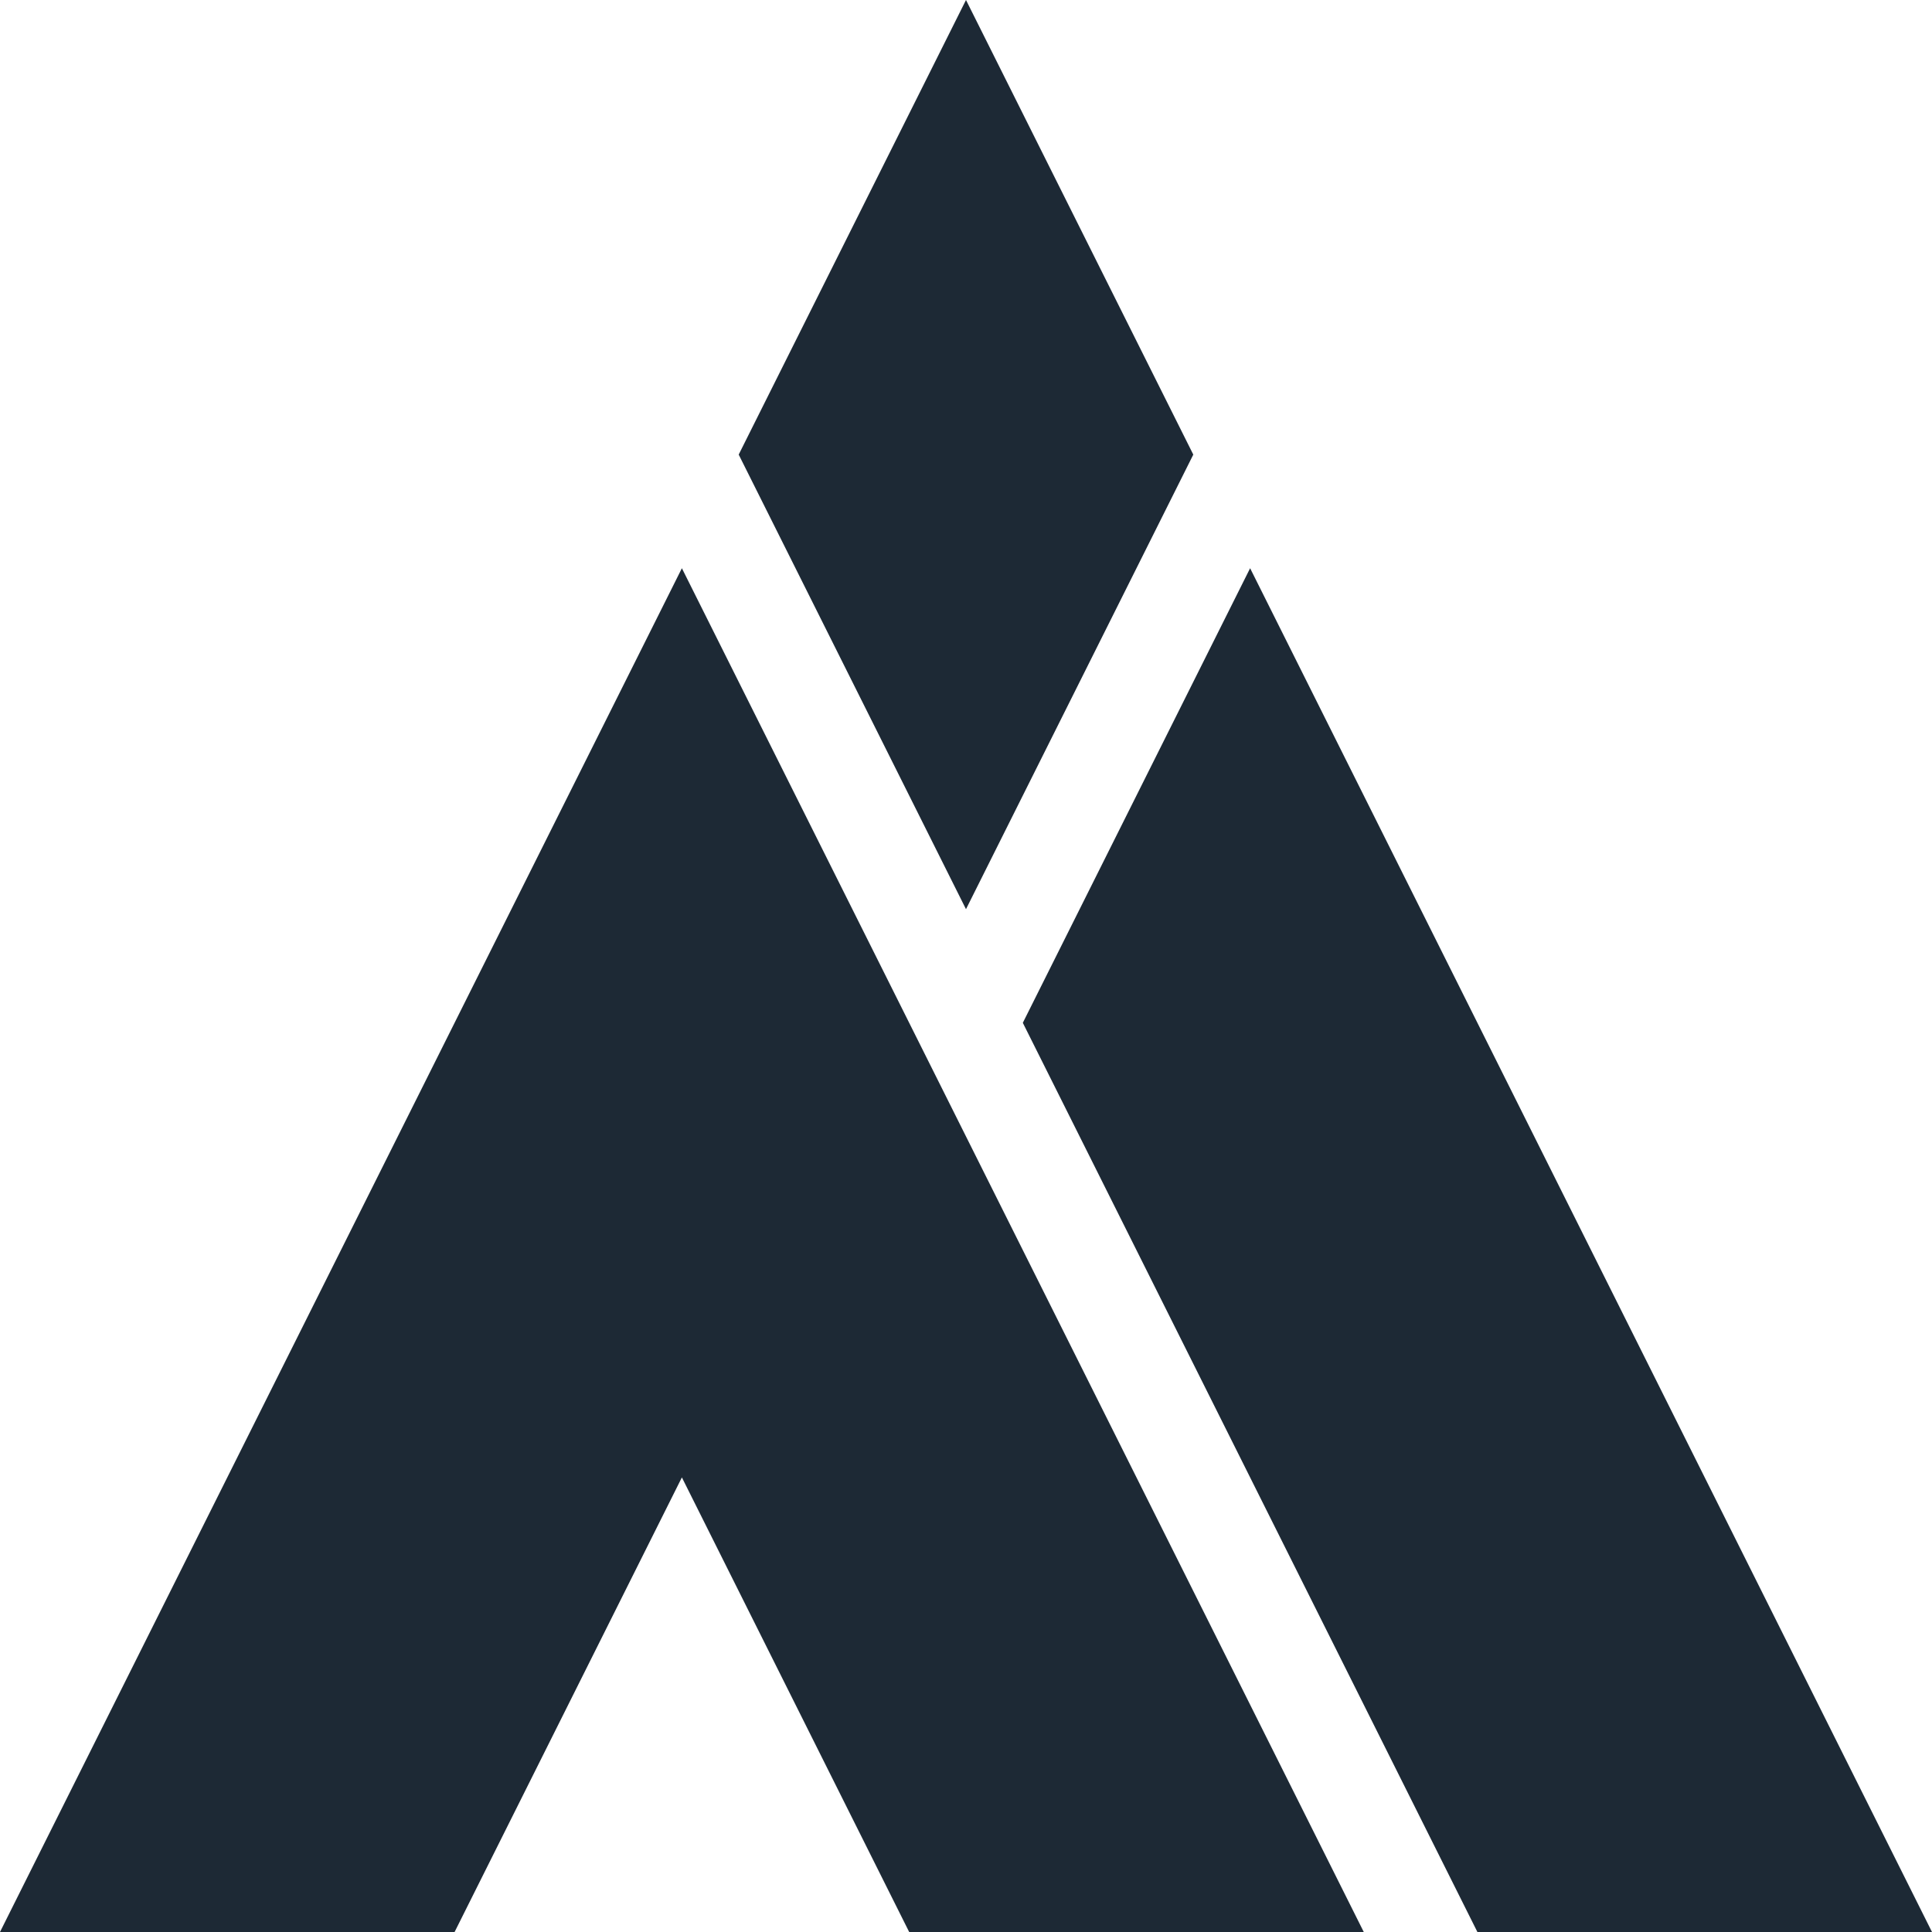
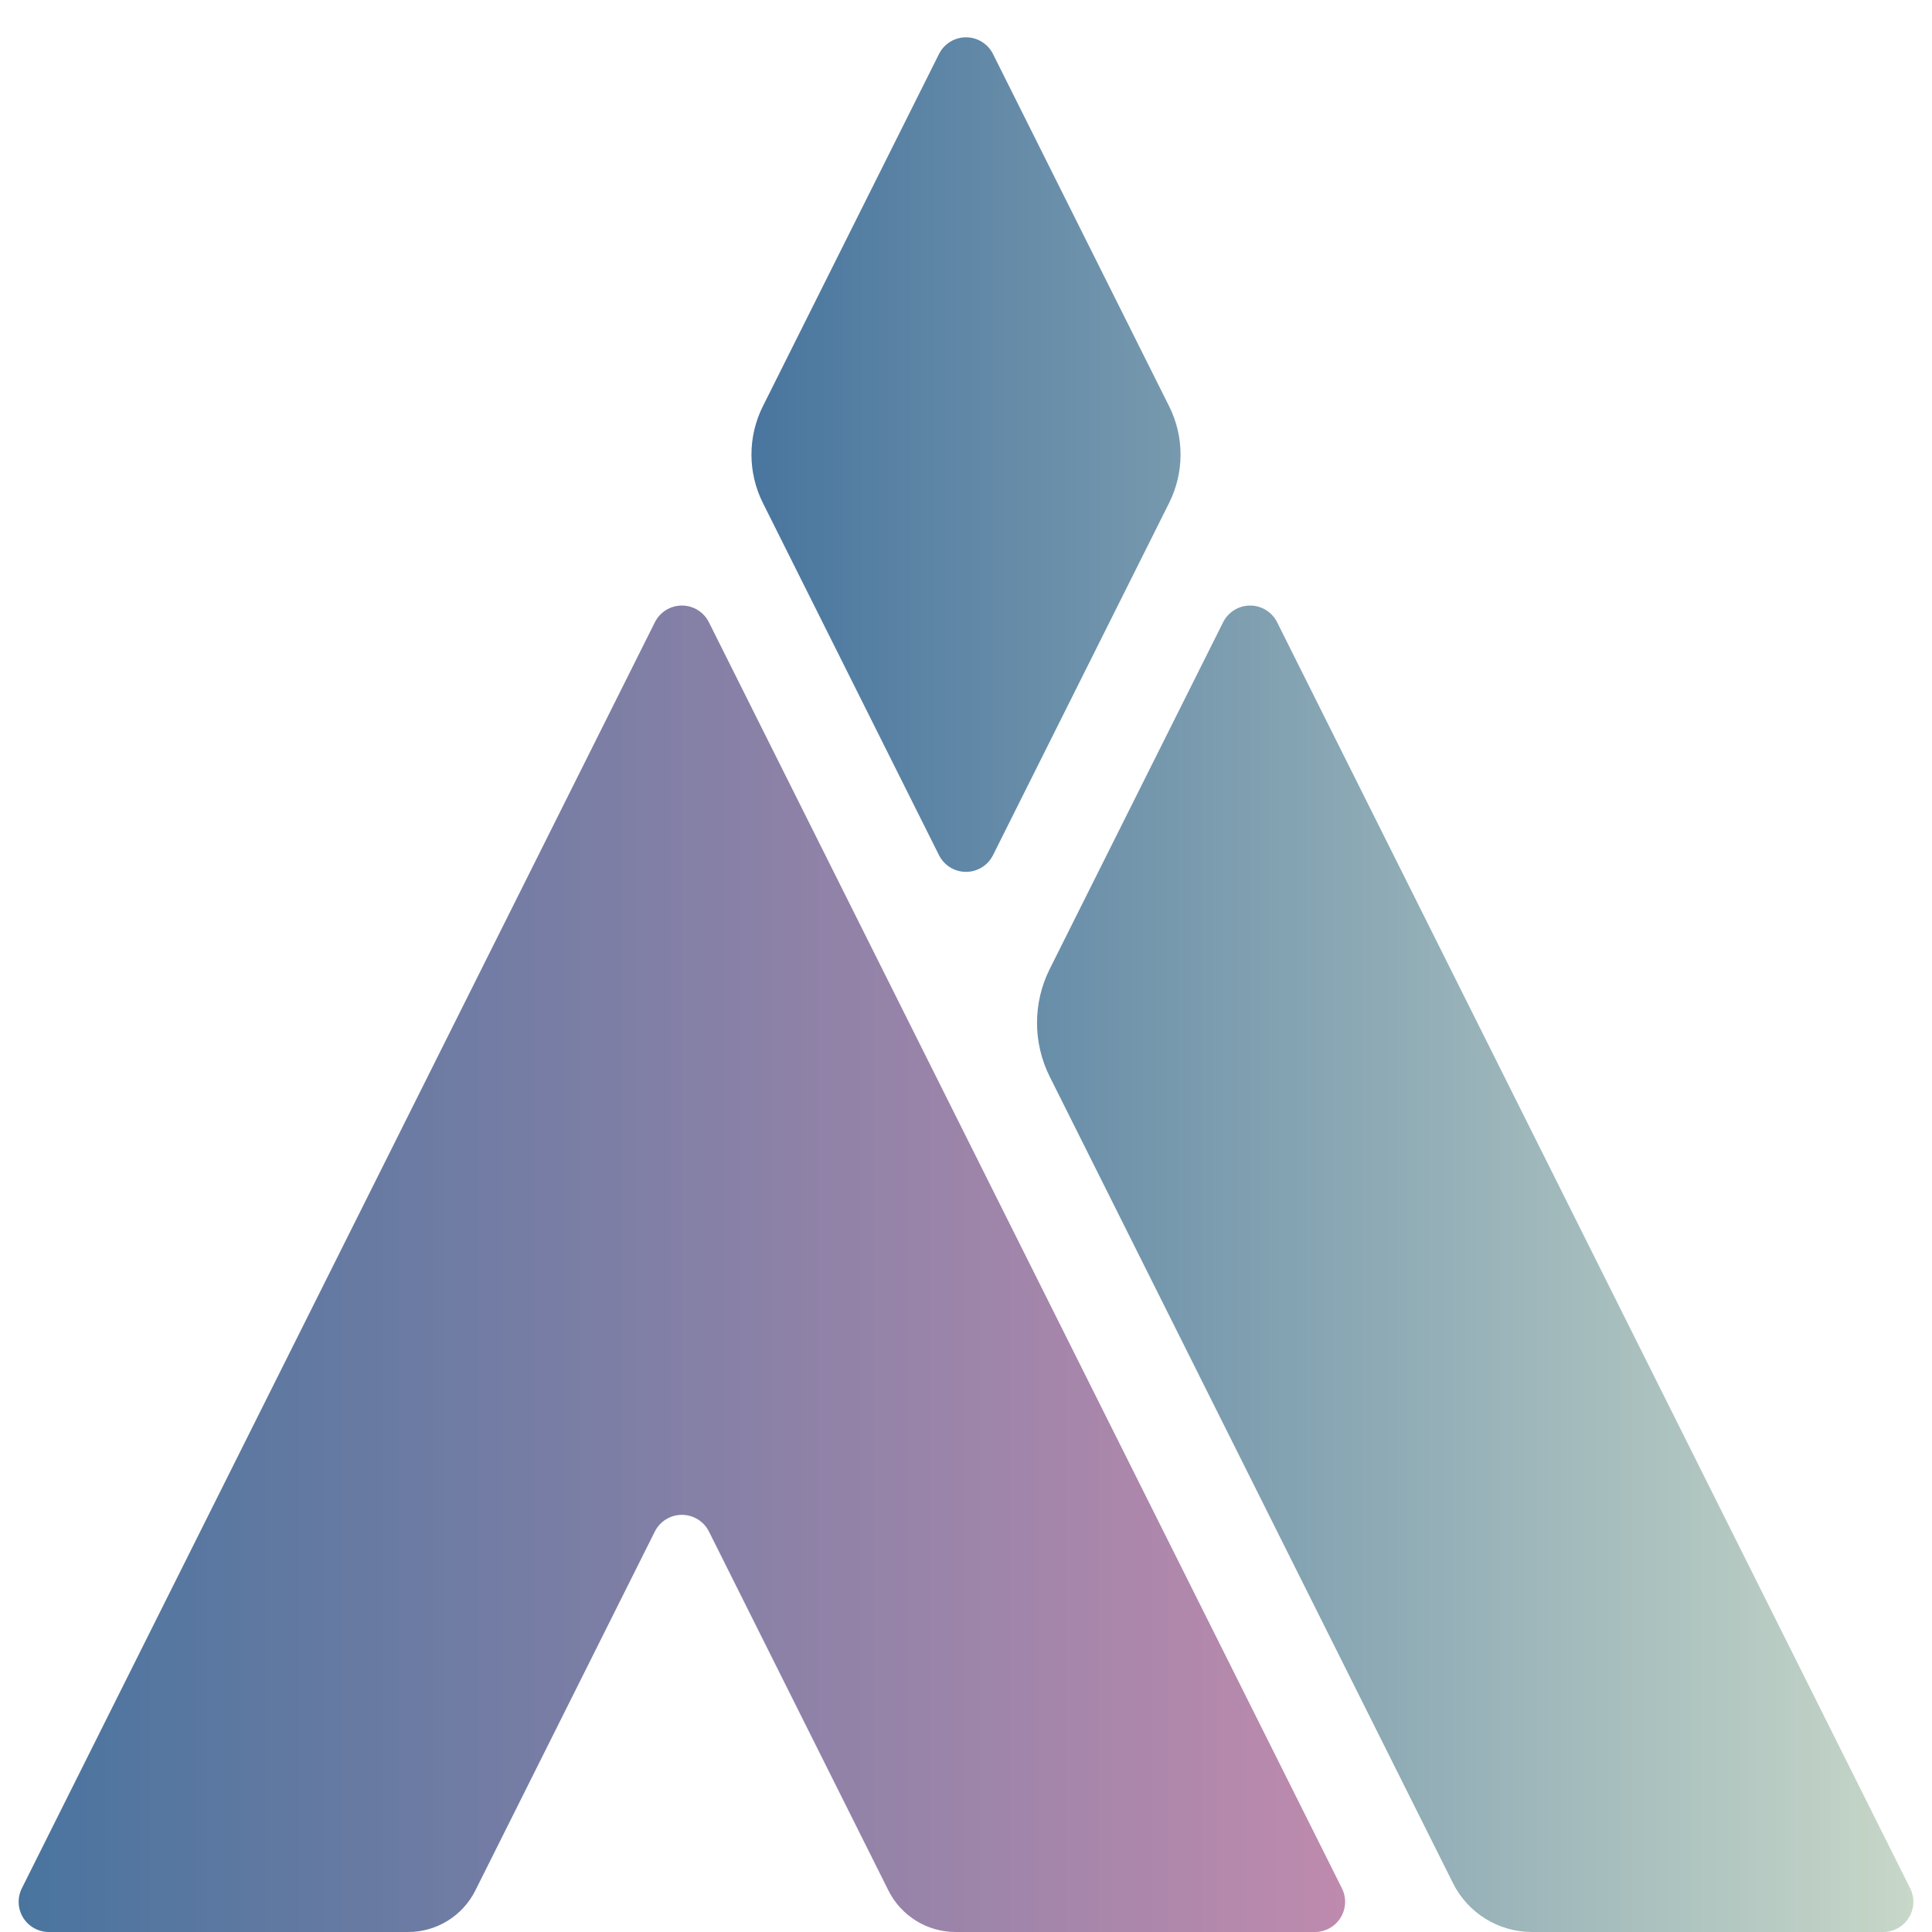
- <svg xmlns="http://www.w3.org/2000/svg" width="512" height="512" viewBox="0 0 135.467 135.467" version="1.1" id="svg4617">
-   <defs id="defs4611">
-     </defs>
-   <g id="layer4">
-     <path style="fill:#1d2935;fill-opacity:1;stroke:none;stroke-width:0.249px;stroke-linecap:butt;stroke-linejoin:miter;stroke-opacity:1" d="M 31.875,135.467 H 0 L 47.812,39.843 95.624,135.467 H 63.749 l -15.937,-31.875 z" id="path4542" />
-     <path style="fill:#1d2935;fill-opacity:1;stroke:none;stroke-width:0.249px;stroke-linecap:butt;stroke-linejoin:miter;stroke-opacity:1" d="M 67.733,1.0666666e-6 51.796,31.875 67.733,63.749 83.671,31.875 Z" id="path4544" />
-     <path style="fill:#1d2935;fill-opacity:1;stroke:none;stroke-width:0.249px;stroke-linecap:butt;stroke-linejoin:miter;stroke-opacity:1" d="M 135.467,135.467 H 103.592 L 71.718,71.718 87.655,39.843 Z" id="path4546" />
+ <svg xmlns="http://www.w3.org/2000/svg" width="100%" height="100%" viewBox="0 0 512 512" version="1.1" xml:space="preserve" style="fill-rule:evenodd;clip-rule:evenodd;stroke-linejoin:round;stroke-miterlimit:2;">
+   <g id="レイヤー-5">
+     <path id="path4542" d="M125.972,500.997C122.6,507.74 115.708,512 108.169,512C85.271,512 36.32,512 12.944,512C10.172,512 7.597,510.564 6.139,508.206C4.681,505.847 4.549,502.902 5.789,500.422C32.536,446.929 144.098,223.803 173.55,164.899C174.906,162.189 177.676,160.477 180.706,160.477C183.736,160.477 186.506,162.189 187.861,164.899C217.313,223.803 328.876,446.929 355.623,500.422C356.863,502.902 356.73,505.847 355.273,508.206C353.815,510.564 351.24,512 348.468,512C325.092,512 276.141,512 253.243,512C245.704,512 238.811,507.74 235.44,500.997C224.508,479.134 200.061,430.239 187.884,405.885C186.524,403.166 183.745,401.449 180.706,401.449C177.666,401.449 174.888,403.166 173.528,405.885C161.351,430.239 136.904,479.134 125.972,500.997Z" style="fill:url(#_Linear1);fill-rule:nonzero;" />
+     <path id="path4544" d="M263.155,14.311C261.8,11.601 259.03,9.889 256,9.889C252.97,9.889 250.2,11.601 248.845,14.311C236.998,38.005 213.494,85.013 202.165,107.671C198.136,115.728 198.136,125.213 202.165,133.27C213.494,155.928 236.998,202.936 248.845,226.63C250.2,229.341 252.97,231.053 256,231.053C259.03,231.053 261.8,229.341 263.155,226.63C275.002,202.936 298.506,155.928 309.835,133.27C313.864,125.213 313.864,115.728 309.835,107.671C298.506,85.013 275.002,38.005 263.155,14.311Z" style="fill:url(#_Linear2);fill-rule:nonzero;" />
+     <path id="path4546" d="M506.211,500.422C507.451,502.902 507.319,505.847 505.861,508.206C504.403,510.564 501.828,512 499.056,512C476.392,512 429.685,512 405.993,512C397.129,512 389.025,506.992 385.061,499.064C364.356,457.653 299.8,328.542 278.189,285.32C273.701,276.342 273.701,265.775 278.189,256.798C289.771,233.634 312.541,188.095 324.139,164.899C325.494,162.189 328.264,160.477 331.294,160.477C334.324,160.477 337.094,162.189 338.45,164.899C367.902,223.803 479.465,446.929 506.211,500.422Z" style="fill:url(#_Linear3);fill-rule:nonzero;" />
  </g>
+   <defs>
+     <linearGradient id="_Linear1" x1="0" y1="0" x2="1" y2="0" gradientUnits="userSpaceOnUse" gradientTransform="matrix(361.412,0,0,361.412,1.88976e-05,331.294)">
+       <stop offset="0" style="stop-color:rgb(71,116,158);stop-opacity:1" />
+       <stop offset="1" style="stop-color:rgb(192,139,174);stop-opacity:1" />
+     </linearGradient>
+     <linearGradient id="_Linear2" x1="0" y1="0" x2="1" y2="0" gradientUnits="userSpaceOnUse" gradientTransform="matrix(316.235,0,0,512,195.765,256)">
+       <stop offset="0" style="stop-color:rgb(71,116,158);stop-opacity:1" />
+       <stop offset="1" style="stop-color:rgb(202,217,201);stop-opacity:1" />
+     </linearGradient>
+     <linearGradient id="_Linear3" x1="0" y1="0" x2="1" y2="0" gradientUnits="userSpaceOnUse" gradientTransform="matrix(316.235,0,0,512,195.765,256)">
+       <stop offset="0" style="stop-color:rgb(71,116,158);stop-opacity:1" />
+       <stop offset="1" style="stop-color:rgb(202,217,201);stop-opacity:1" />
+     </linearGradient>
+   </defs>
</svg>
